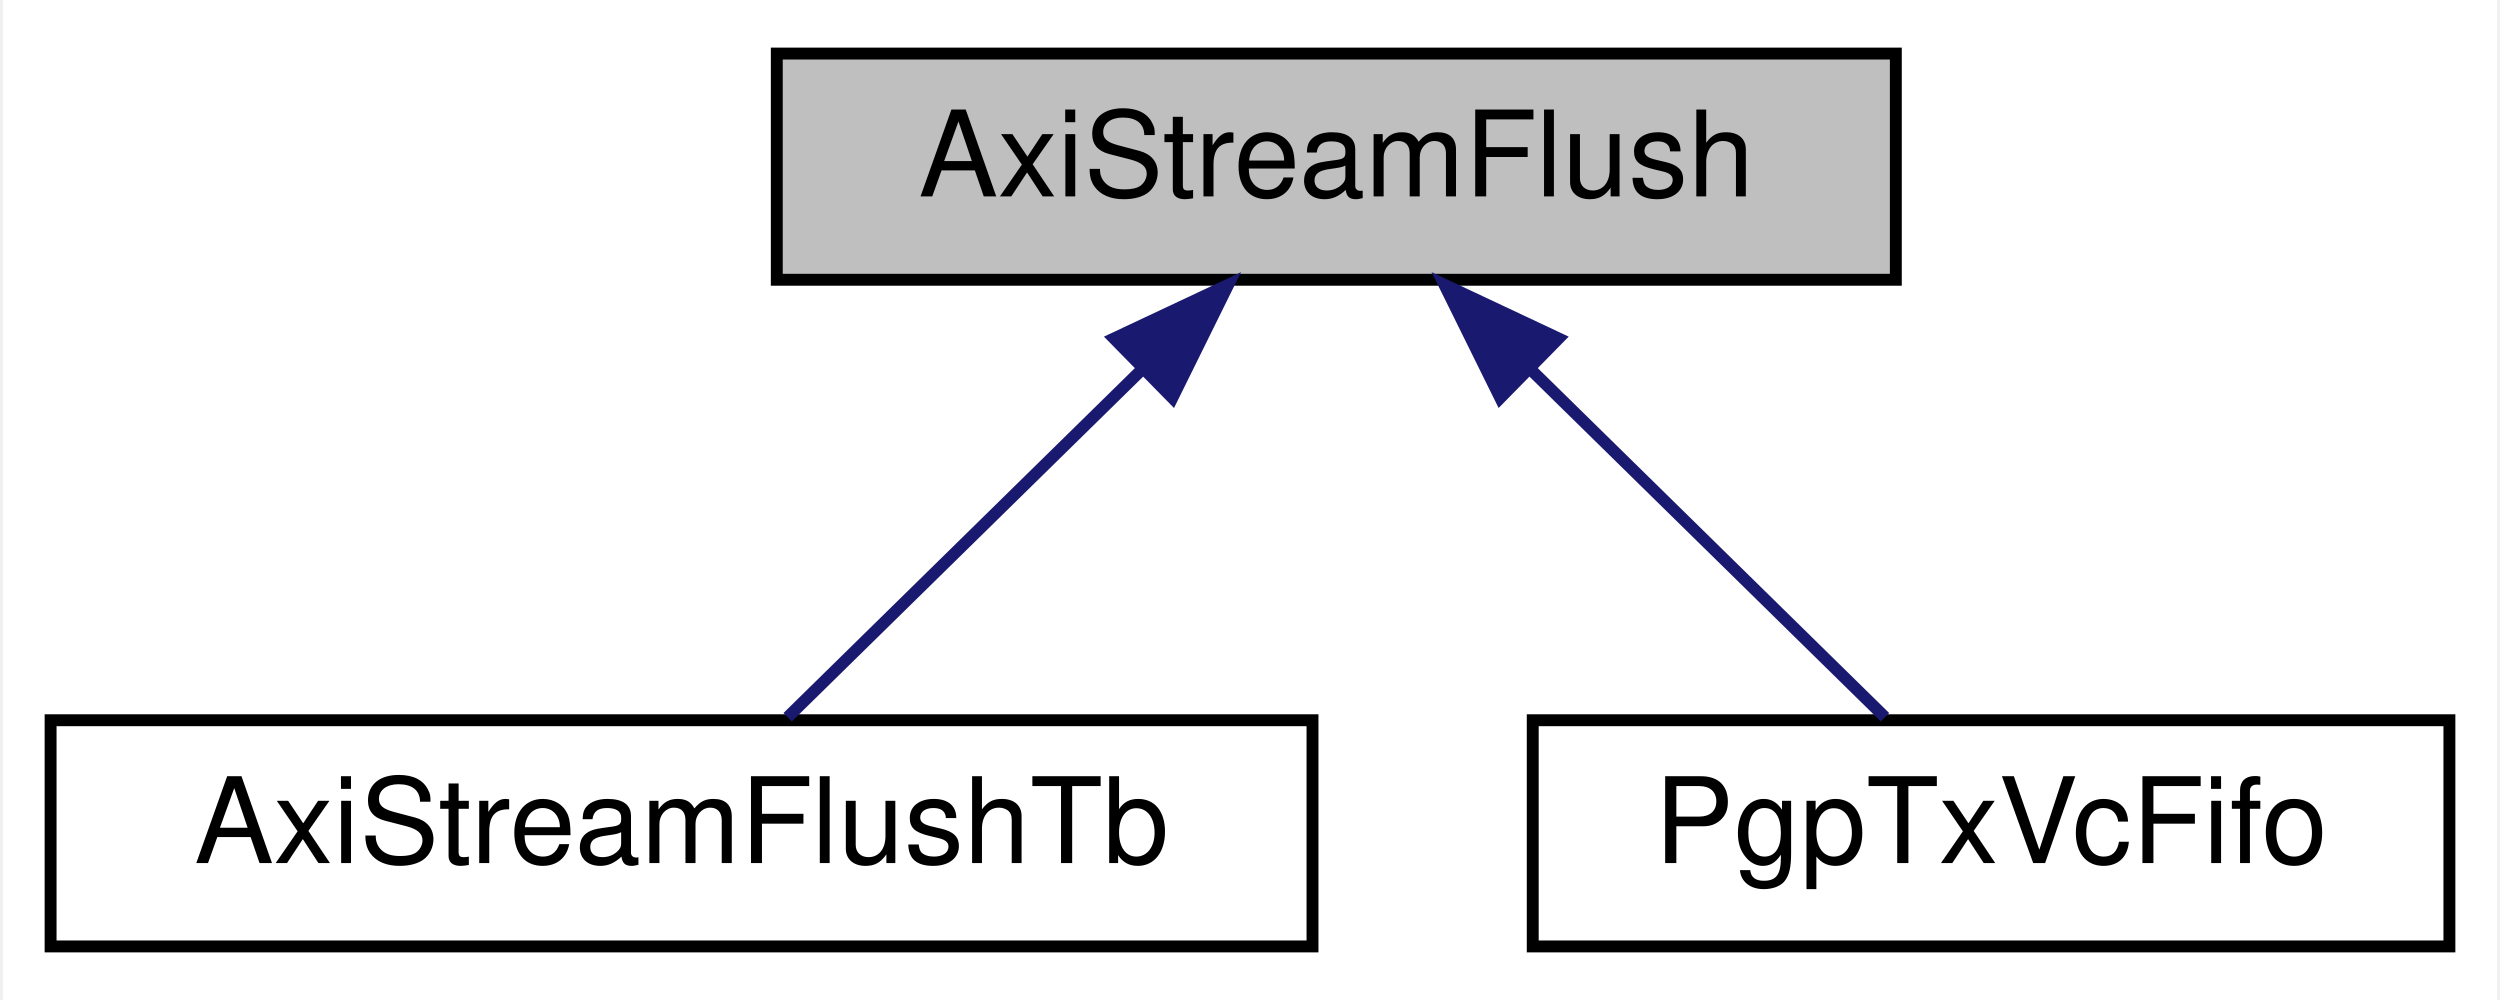
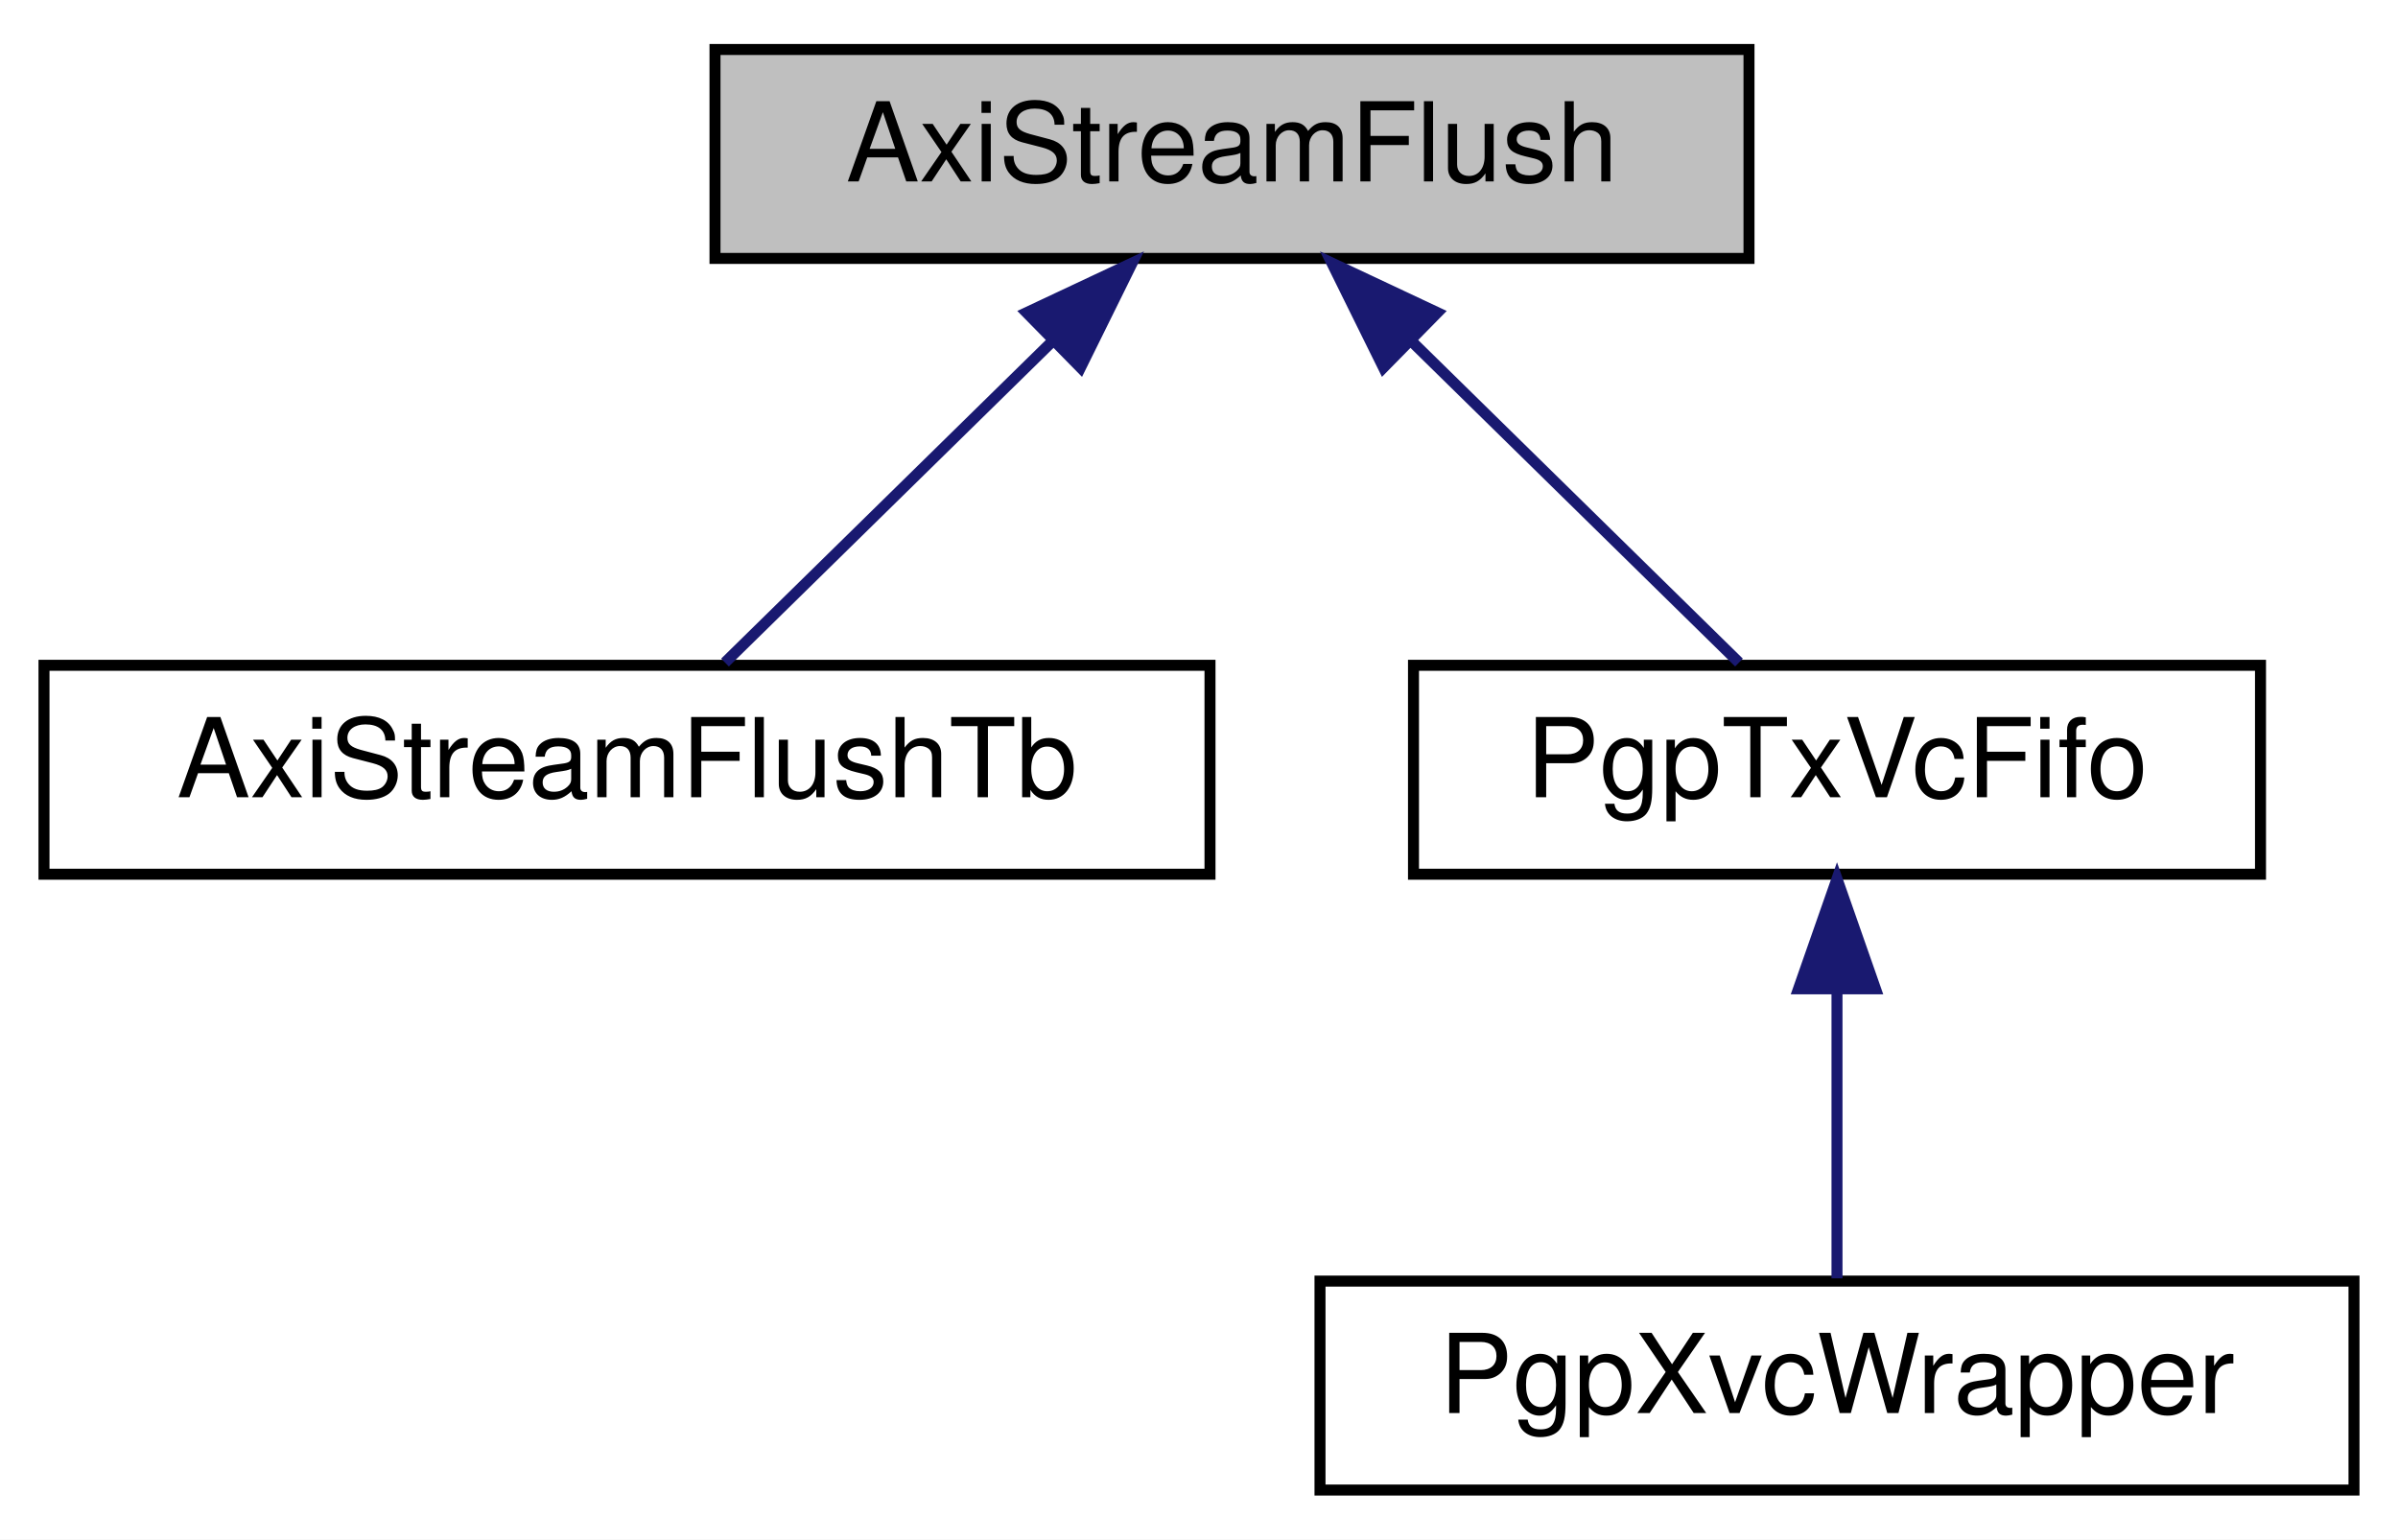
- <svg xmlns="http://www.w3.org/2000/svg" xmlns:xlink="http://www.w3.org/1999/xlink" width="210pt" height="84pt" viewBox="0.00 0.00 209.50 84.00">
-   <g id="graph0" class="graph" transform="scale(1 1) rotate(0) translate(4 80)">
-     <polygon fill="white" stroke="transparent" points="-4,4 -4,-80 205.5,-80 205.5,4 -4,4" />
+ <svg xmlns="http://www.w3.org/2000/svg" xmlns:xlink="http://www.w3.org/1999/xlink" width="218pt" height="140pt" viewBox="0.00 0.00 218.00 140.00">
+   <g id="graph0" class="graph" transform="scale(1 1) rotate(0) translate(4 136)">
+     <polygon fill="white" stroke="transparent" points="-4,4 -4,-136 214,-136 214,4 -4,4" />
    <g id="node1" class="node">
      <g id="a_node1">
        <a xlink:title=" ">
-           <polygon fill="#bfbfbf" stroke="black" points="61,-56.5 61,-75.5 155,-75.5 155,-56.5 61,-56.5" />
-           <text text-anchor="middle" x="108" y="-63.5" font-family="Helvetica,sans-Serif" font-size="10.00">AxiStreamFlush</text>
+           <polygon fill="#bfbfbf" stroke="black" points="61,-112.5 61,-131.5 155,-131.5 155,-112.5 61,-112.5" />
+           <text text-anchor="middle" x="108" y="-119.5" font-family="Helvetica,sans-Serif" font-size="10.00">AxiStreamFlush</text>
        </a>
      </g>
    </g>
    <g id="node2" class="node">
      <g id="a_node2">
        <a xlink:href="classAxiStreamFlushTb.html" target="_top" xlink:title=" ">
-           <polygon fill="white" stroke="black" points="0,-0.5 0,-19.5 106,-19.5 106,-0.5 0,-0.5" />
-           <text text-anchor="middle" x="53" y="-7.5" font-family="Helvetica,sans-Serif" font-size="10.00">AxiStreamFlushTb</text>
+           <polygon fill="white" stroke="black" points="0,-56.5 0,-75.5 106,-75.5 106,-56.5 0,-56.5" />
+           <text text-anchor="middle" x="53" y="-63.5" font-family="Helvetica,sans-Serif" font-size="10.00">AxiStreamFlushTb</text>
        </a>
      </g>
    </g>
    <g id="edge1" class="edge">
-       <path fill="none" stroke="midnightblue" d="M91.71,-49C81.96,-39.43 69.95,-27.64 61.91,-19.75" />
-       <polygon fill="midnightblue" stroke="midnightblue" points="89.33,-51.57 98.92,-56.08 94.23,-46.58 89.33,-51.57" />
+       <path fill="none" stroke="midnightblue" d="M91.71,-105C81.96,-95.43 69.95,-83.64 61.91,-75.75" />
+       <polygon fill="midnightblue" stroke="midnightblue" points="89.33,-107.57 98.92,-112.08 94.23,-102.58 89.33,-107.57" />
    </g>
    <g id="node3" class="node">
      <g id="a_node3">
        <a xlink:href="classPgpTxVcFifo.html" target="_top" xlink:title=" ">
-           <polygon fill="white" stroke="black" points="124.5,-0.5 124.5,-19.5 201.5,-19.5 201.5,-0.5 124.5,-0.5" />
-           <text text-anchor="middle" x="163" y="-7.5" font-family="Helvetica,sans-Serif" font-size="10.00">PgpTxVcFifo</text>
+           <polygon fill="white" stroke="black" points="124.5,-56.5 124.5,-75.5 201.5,-75.5 201.5,-56.5 124.5,-56.5" />
+           <text text-anchor="middle" x="163" y="-63.5" font-family="Helvetica,sans-Serif" font-size="10.00">PgpTxVcFifo</text>
        </a>
      </g>
    </g>
    <g id="edge2" class="edge">
-       <path fill="none" stroke="midnightblue" d="M124.29,-49C134.04,-39.43 146.05,-27.64 154.09,-19.75" />
-       <polygon fill="midnightblue" stroke="midnightblue" points="121.77,-46.58 117.08,-56.08 126.67,-51.57 121.77,-46.58" />
+       <path fill="none" stroke="midnightblue" d="M124.29,-105C134.04,-95.43 146.05,-83.64 154.09,-75.75" />
+       <polygon fill="midnightblue" stroke="midnightblue" points="121.77,-102.58 117.08,-112.08 126.67,-107.57 121.77,-102.58" />
+     </g>
+     <g id="node4" class="node">
+       <g id="a_node4">
+         <a xlink:href="classPgpXvcWrapper.html" target="_top" xlink:title=" ">
+           <polygon fill="white" stroke="black" points="116,-0.5 116,-19.5 210,-19.5 210,-0.5 116,-0.5" />
+           <text text-anchor="middle" x="163" y="-7.5" font-family="Helvetica,sans-Serif" font-size="10.00">PgpXvcWrapper</text>
+         </a>
+       </g>
+     </g>
+     <g id="edge3" class="edge">
+       <path fill="none" stroke="midnightblue" d="M163,-45.8C163,-36.91 163,-26.78 163,-19.75" />
+       <polygon fill="midnightblue" stroke="midnightblue" points="159.5,-46.08 163,-56.08 166.5,-46.08 159.5,-46.08" />
    </g>
  </g>
</svg>
